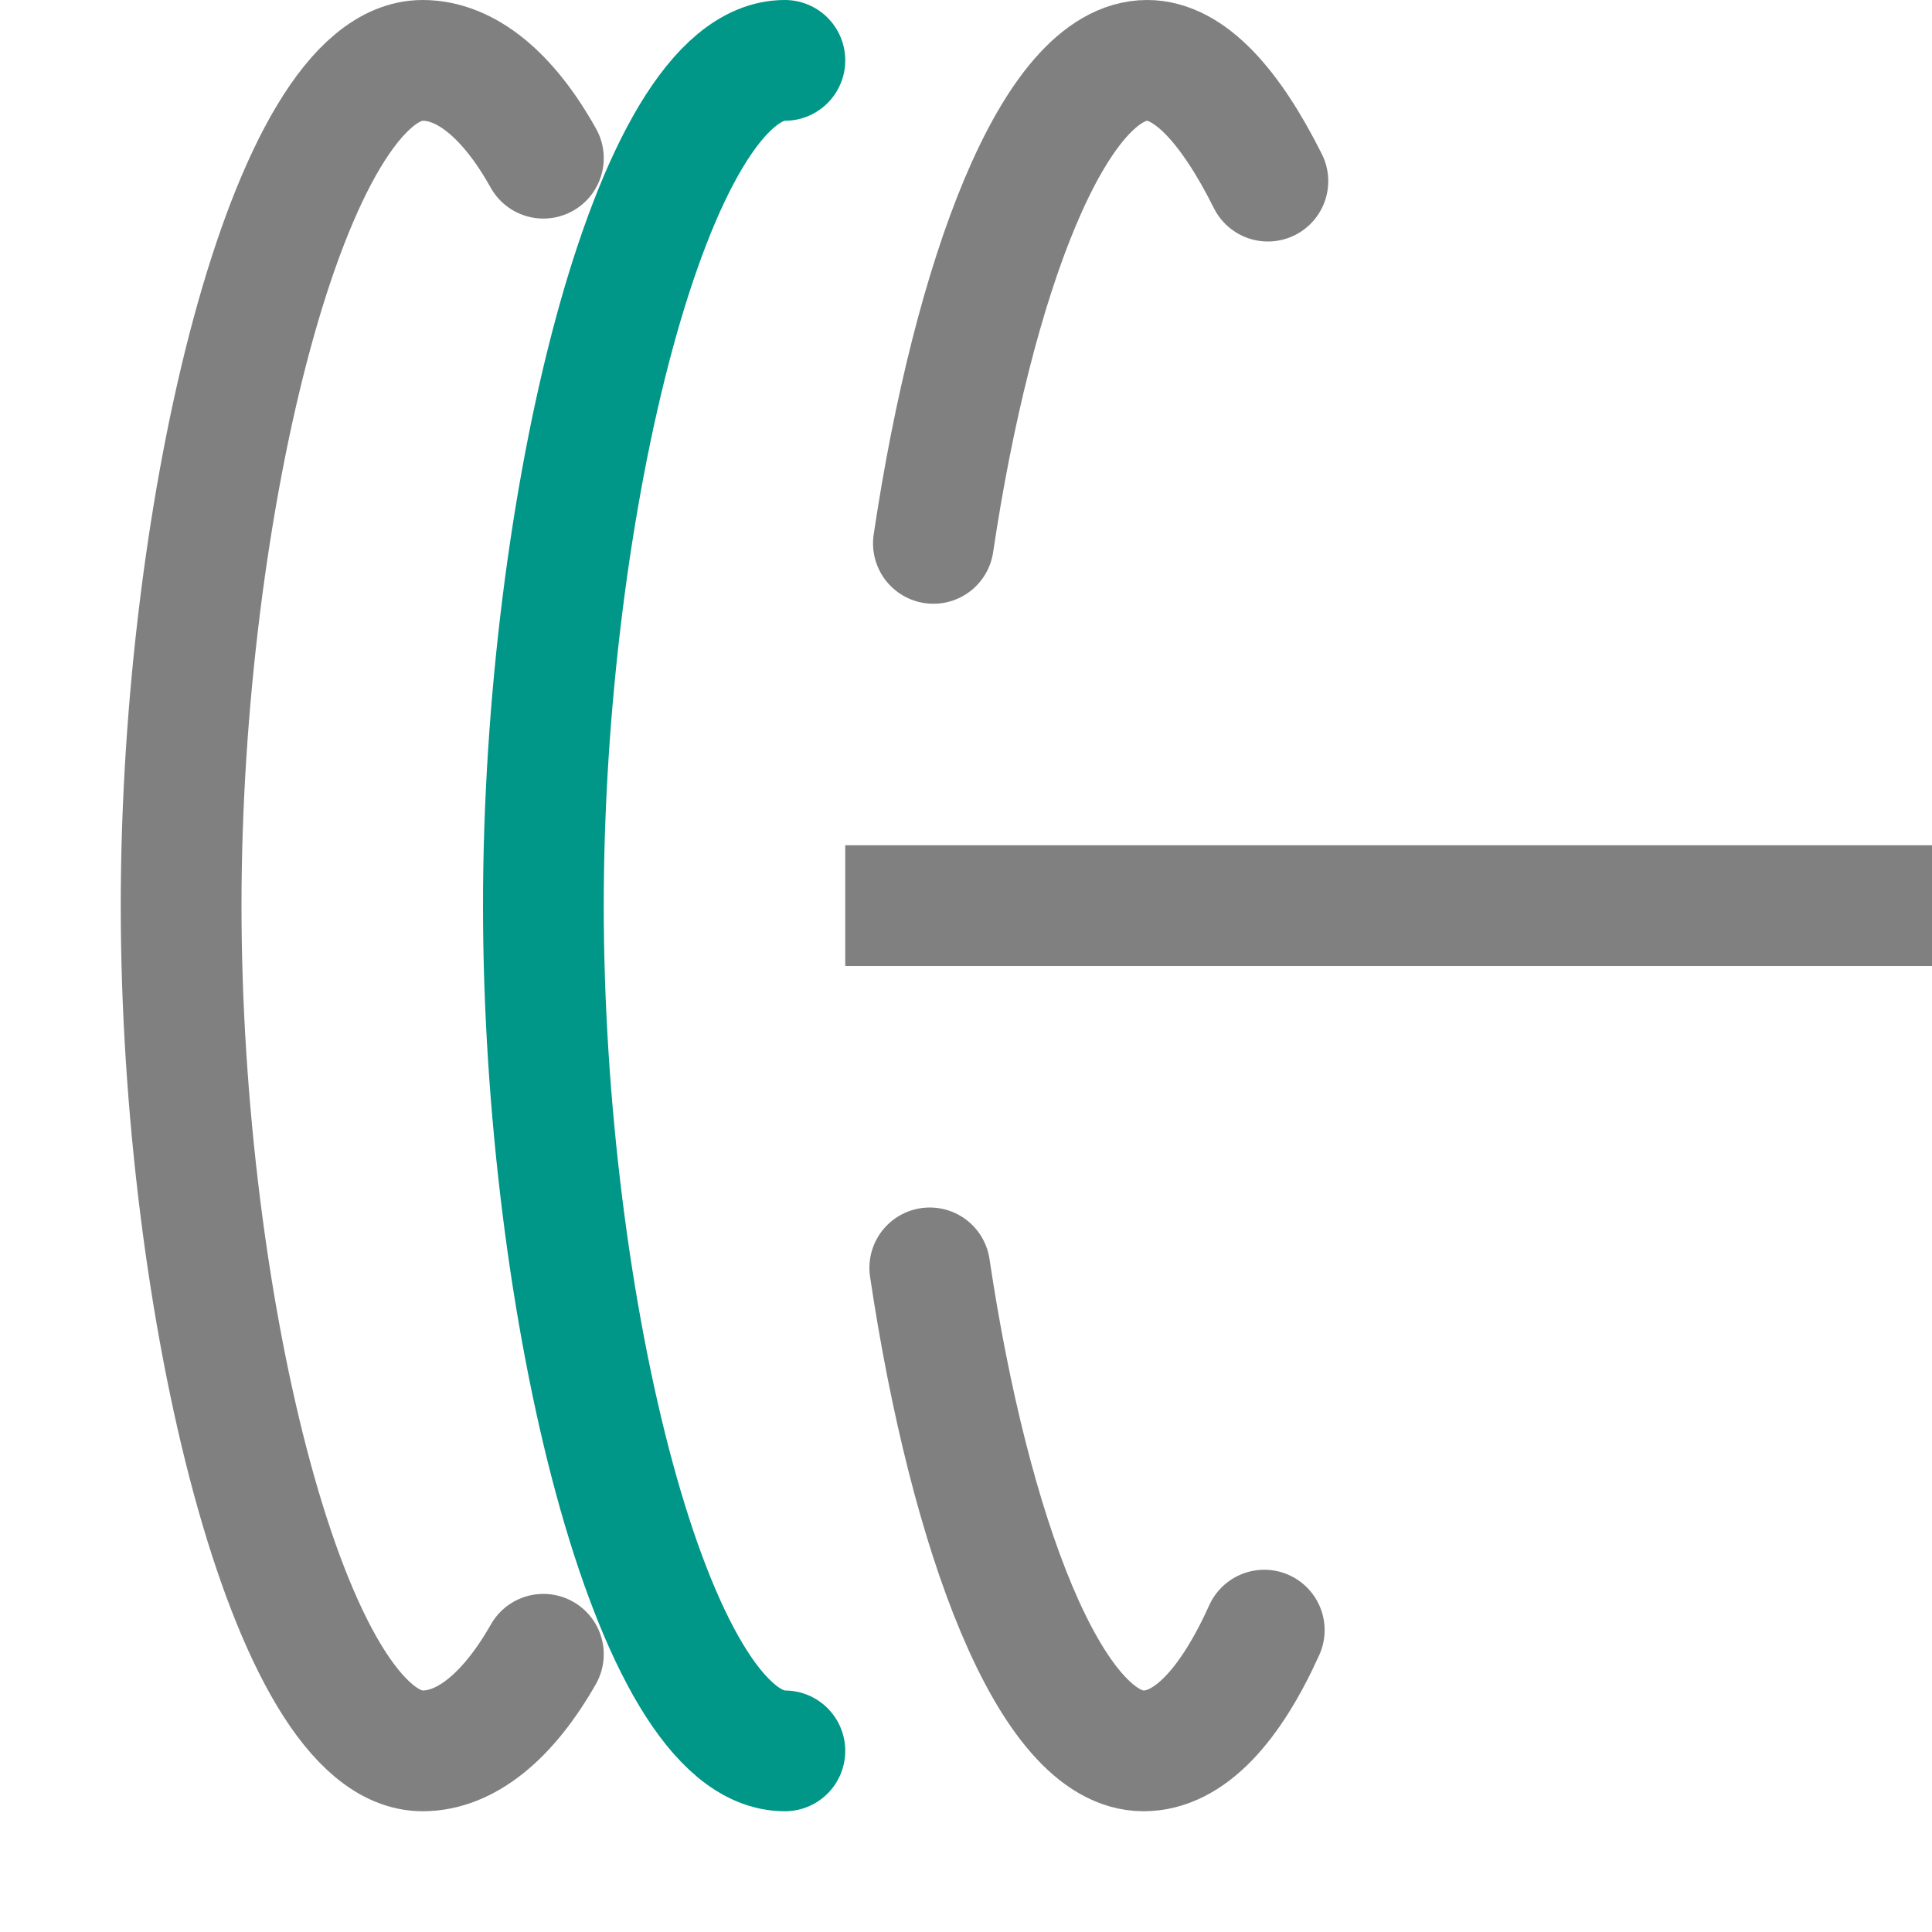
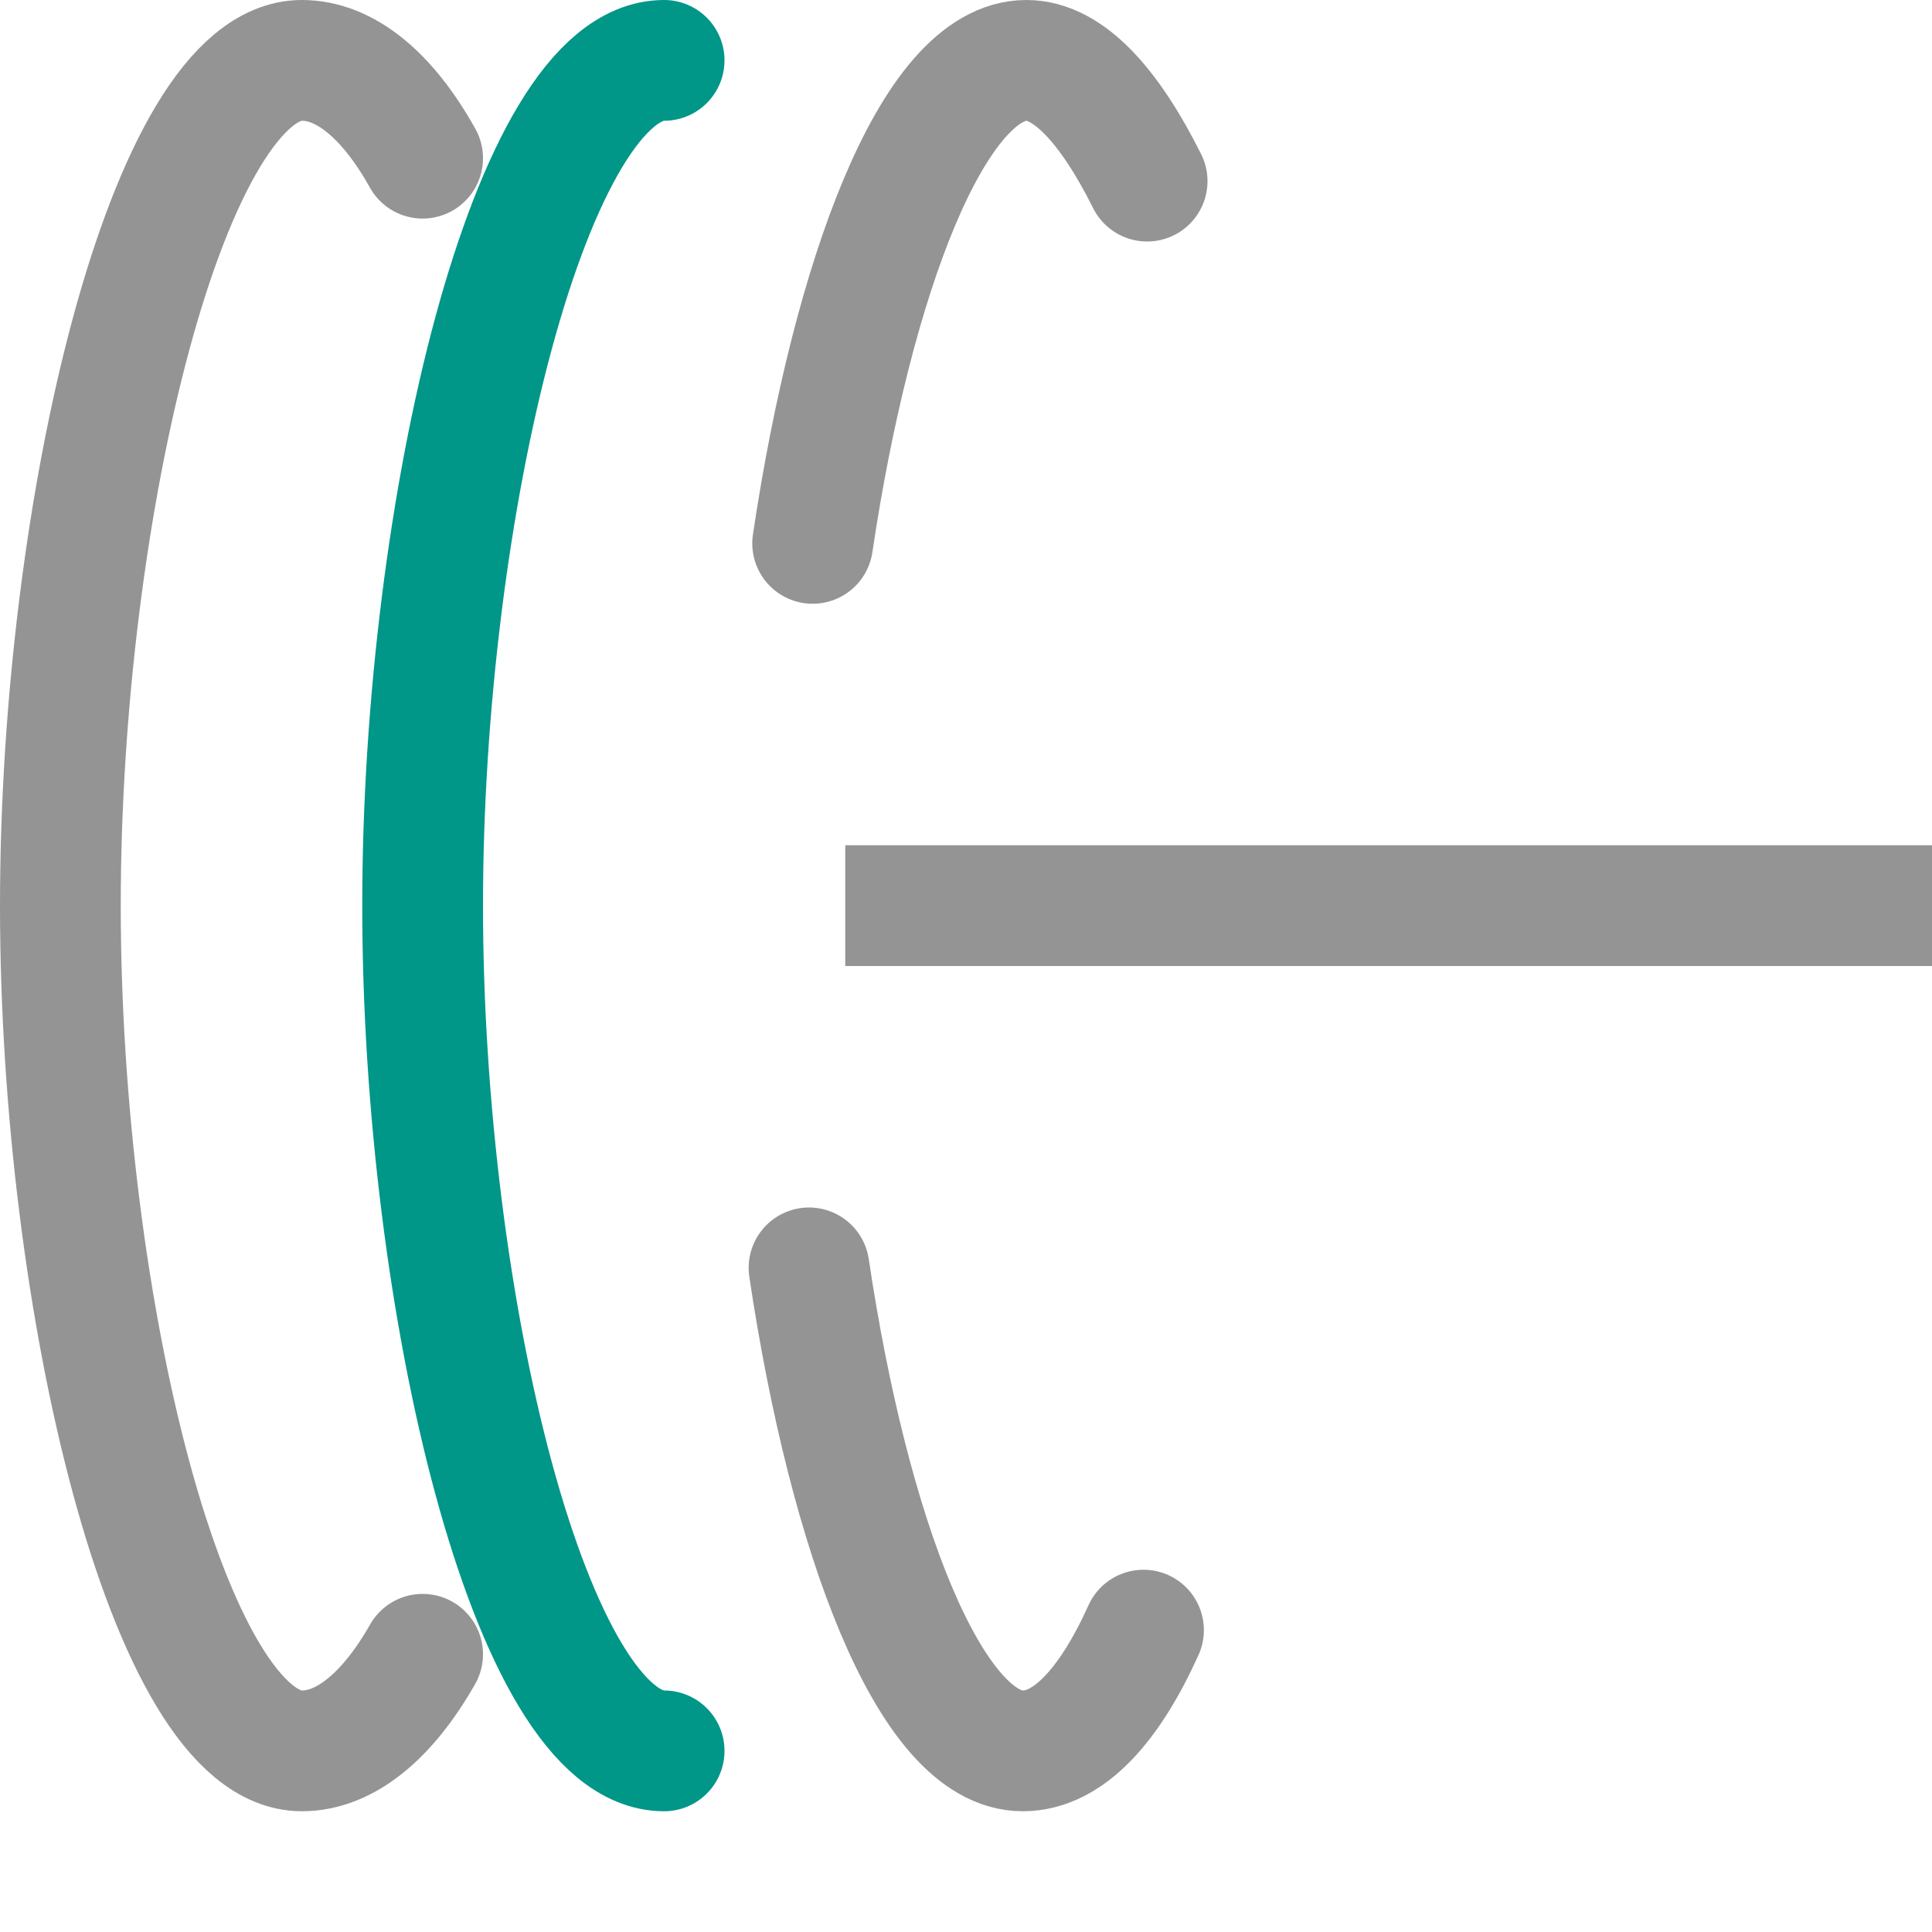
<svg xmlns="http://www.w3.org/2000/svg" viewBox="0 0 16 16">
-   <line x1="7.5" y1="7.5" x2="15.5" y2="7.5" style="fill:none;stroke:gray;stroke-linecap:square;stroke-linejoin:round" />
-   <path d="M4.5,13.7c-.29.51-.64.8-1,.8-1.1,0-2-3.69-2-7s.9-7,2-7c.36,0,.71.29,1,.81" style="fill:none;stroke:gray;stroke-linecap:round;stroke-linejoin:round" />
-   <path d="M6.5,14.5c-1.1,0-2-3.69-2-7s.9-7,2-7" style="fill:none;stroke:#009688;stroke-linecap:round;stroke-linejoin:round" />
-   <path d="M7.73,4.5c.33-2.21,1-4,1.77-4,.35,0,.69.38,1,1" style="fill:none;stroke:gray;stroke-linecap:round;stroke-linejoin:round" />
-   <path d="M10.47,13.5c-.28.62-.62,1-1,1-.77,0-1.44-1.79-1.77-4" style="fill:none;stroke:gray;stroke-linecap:round;stroke-linejoin:round" />
+   <path d="M5.5,14.5c-1.1,0-2-3.69-2-7s.9-7,2-7" style="fill:none;stroke:#009688;stroke-linecap:round;stroke-linejoin:round" />
+   <line x1="7.5" y1="7.5" x2="15.5" y2="7.5" style="fill:none;stroke:#949494;stroke-linecap:square;stroke-linejoin:round" />
+   <path d="M3.5,13.7c-.29.51-.64.8-1,.8-1.1,0-2-3.69-2-7s.9-7,2-7c.36,0,.71.29,1,.81" style="fill:none;stroke:#949494;stroke-linecap:round;stroke-linejoin:round" />
+   <path d="M6.73,4.5c.33-2.21,1-4,1.77-4,.35,0,.69.38,1,1" style="fill:none;stroke:#949494;stroke-linecap:round;stroke-linejoin:round" />
+   <path d="M9.47,13.5c-.28.62-.62,1-1,1-.77,0-1.44-1.79-1.77-4" style="fill:none;stroke:#949494;stroke-linecap:round;stroke-linejoin:round" />
</svg>
